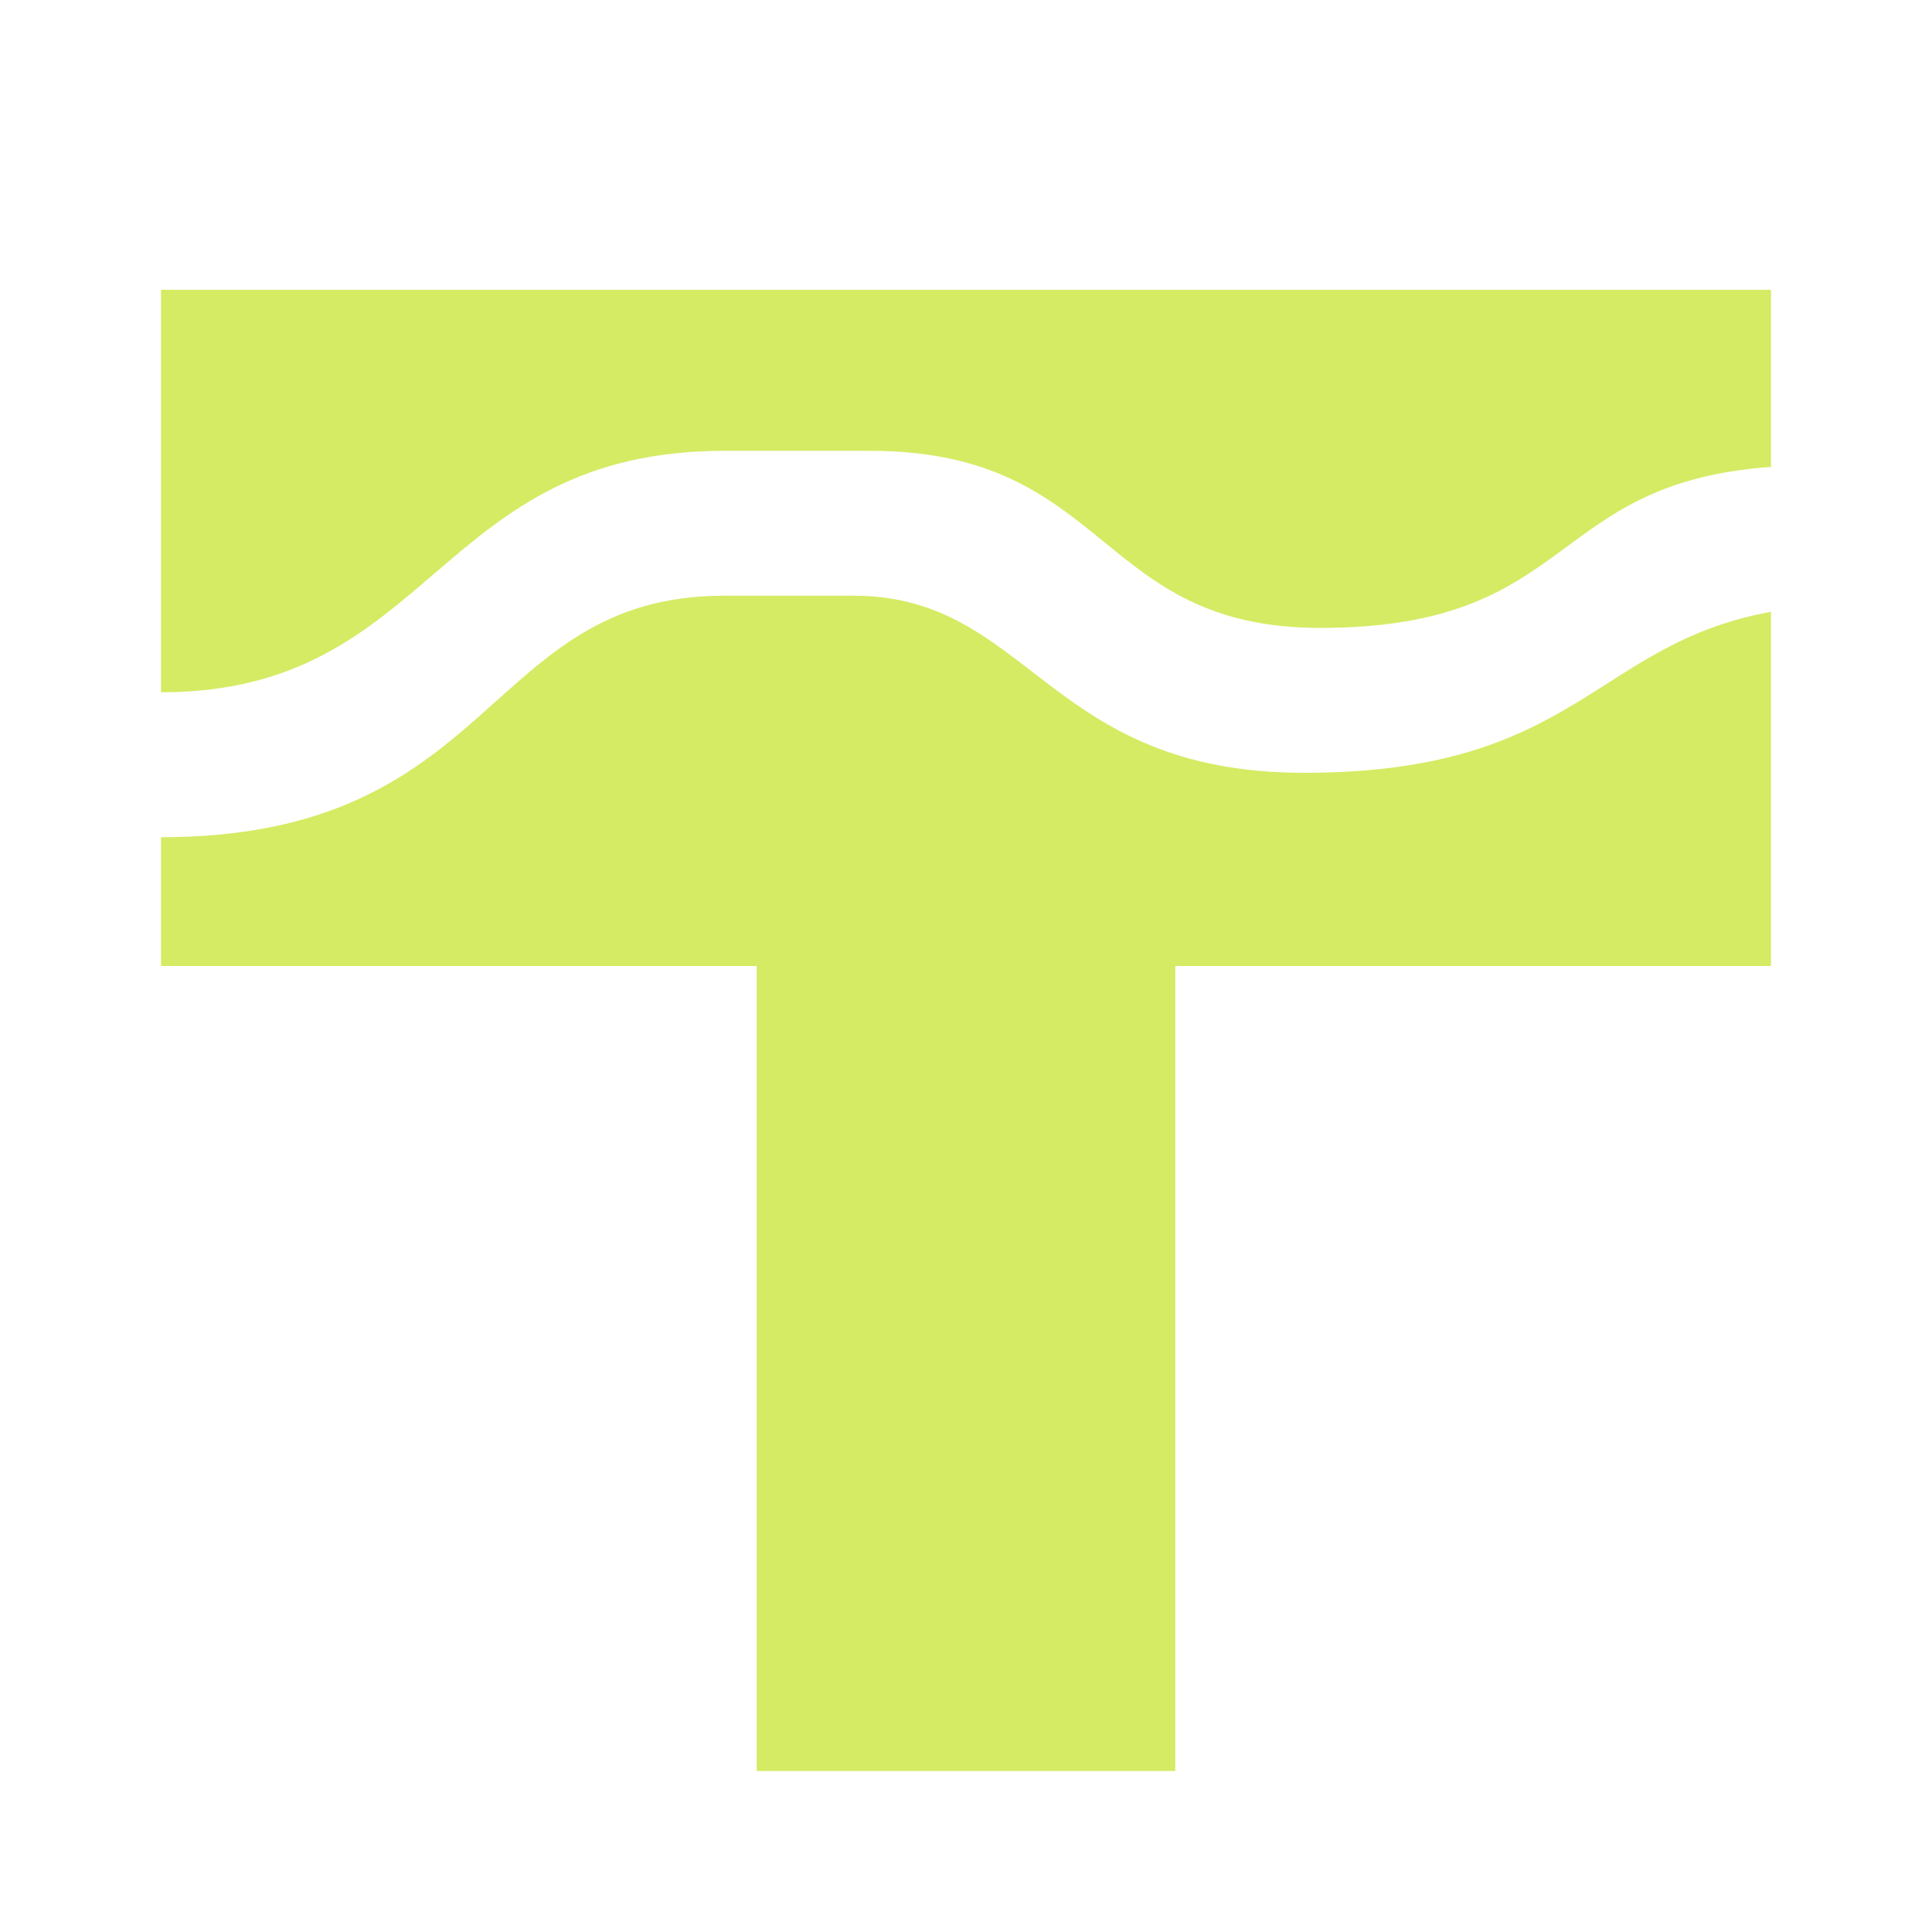
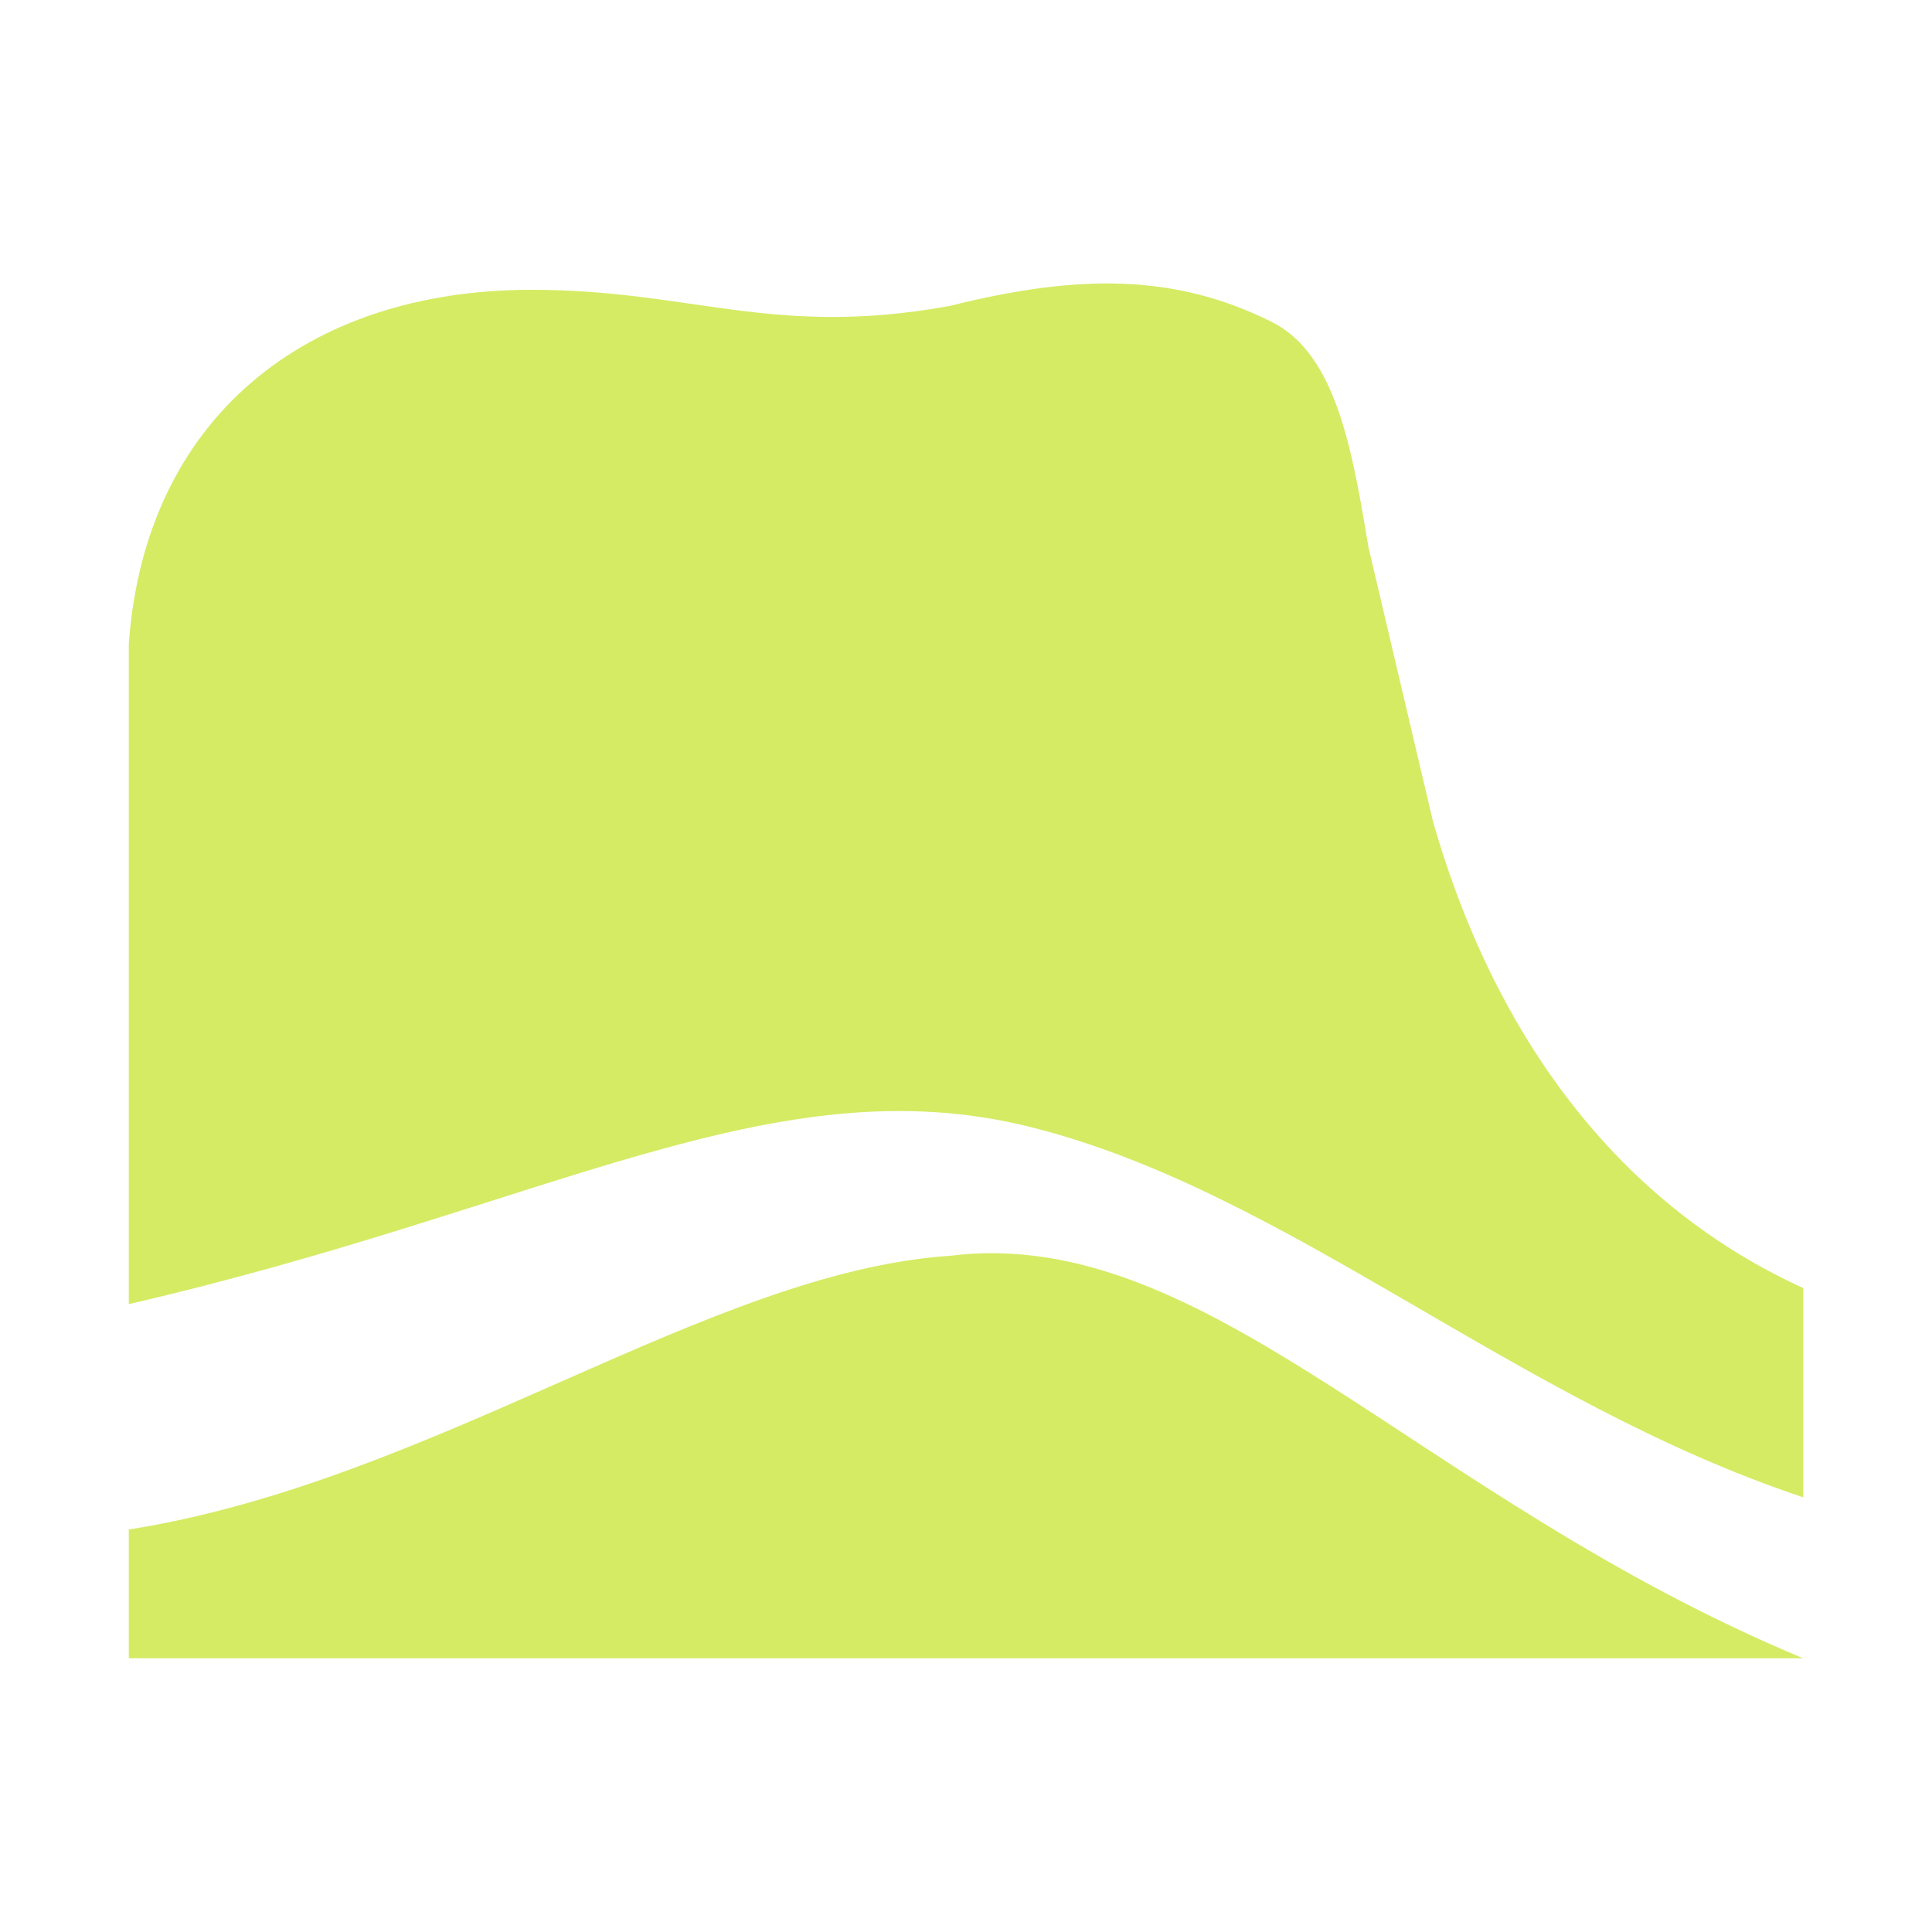
- <svg xmlns="http://www.w3.org/2000/svg" viewBox="0 0 120 120" role="img" aria-label="Tiago Ismar — T com horizonte de serra">
-   <path fill="#d5eb64" d="M10 18H110V29C96 30 98 39 82 39C68 39 69 28 54 28H45C27 28 27 43 10 43Z M10 52C31 52 30 37 45 37H53C64 37 65 48 81 48C98 48 99 40 110 38V60H73V110H47V60H10Z" />
+ <svg xmlns="http://www.w3.org/2000/svg" viewBox="0 0 120 120" role="img" aria-label="Serra da Ibiapaba — símbolo de Tiago Ismar">
+   <path fill="#d5eb64" d="M8 40C9 26 19 18 33 18C43 18 48 21 59 19C67 17 73 17 79 20C83 22 84 28 85 34L89 51C93 65 101 75 112 80V93C94 87 80 74 64 70C48 66 34 75 8 81Z M8 95C27 92 44 79 59 78C75 76 88 93 112 103H8Z" />
</svg>
